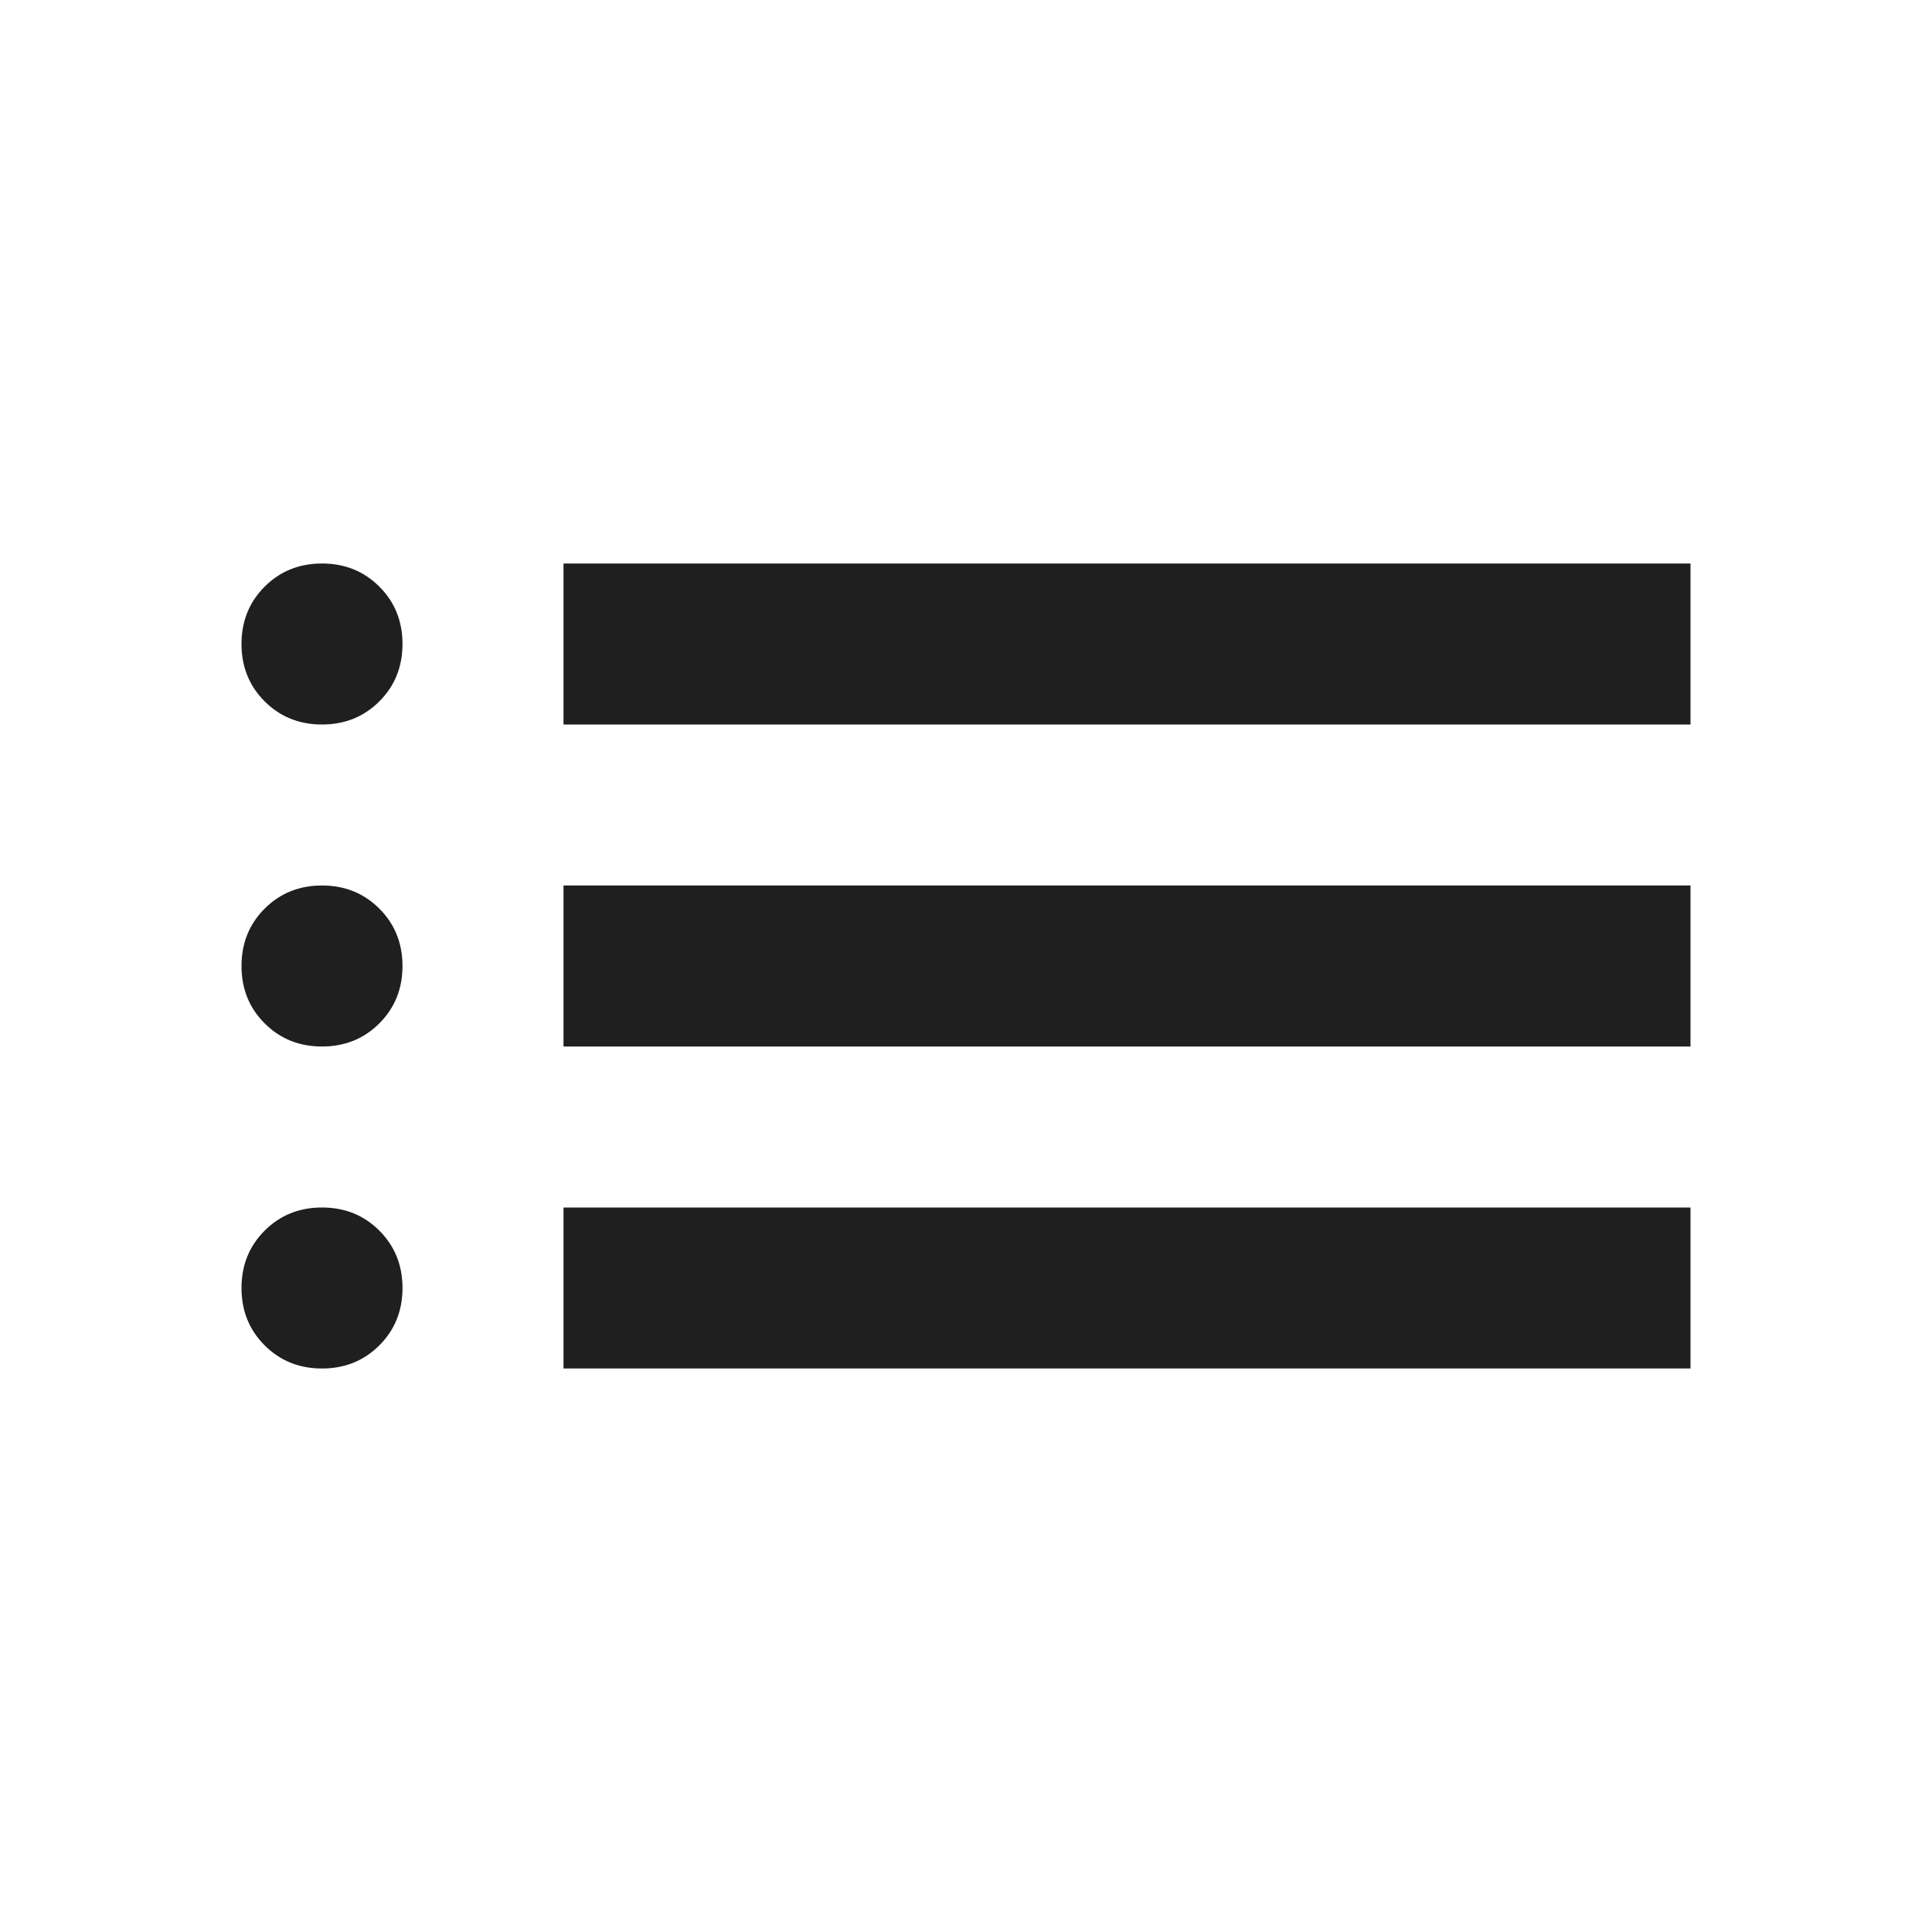
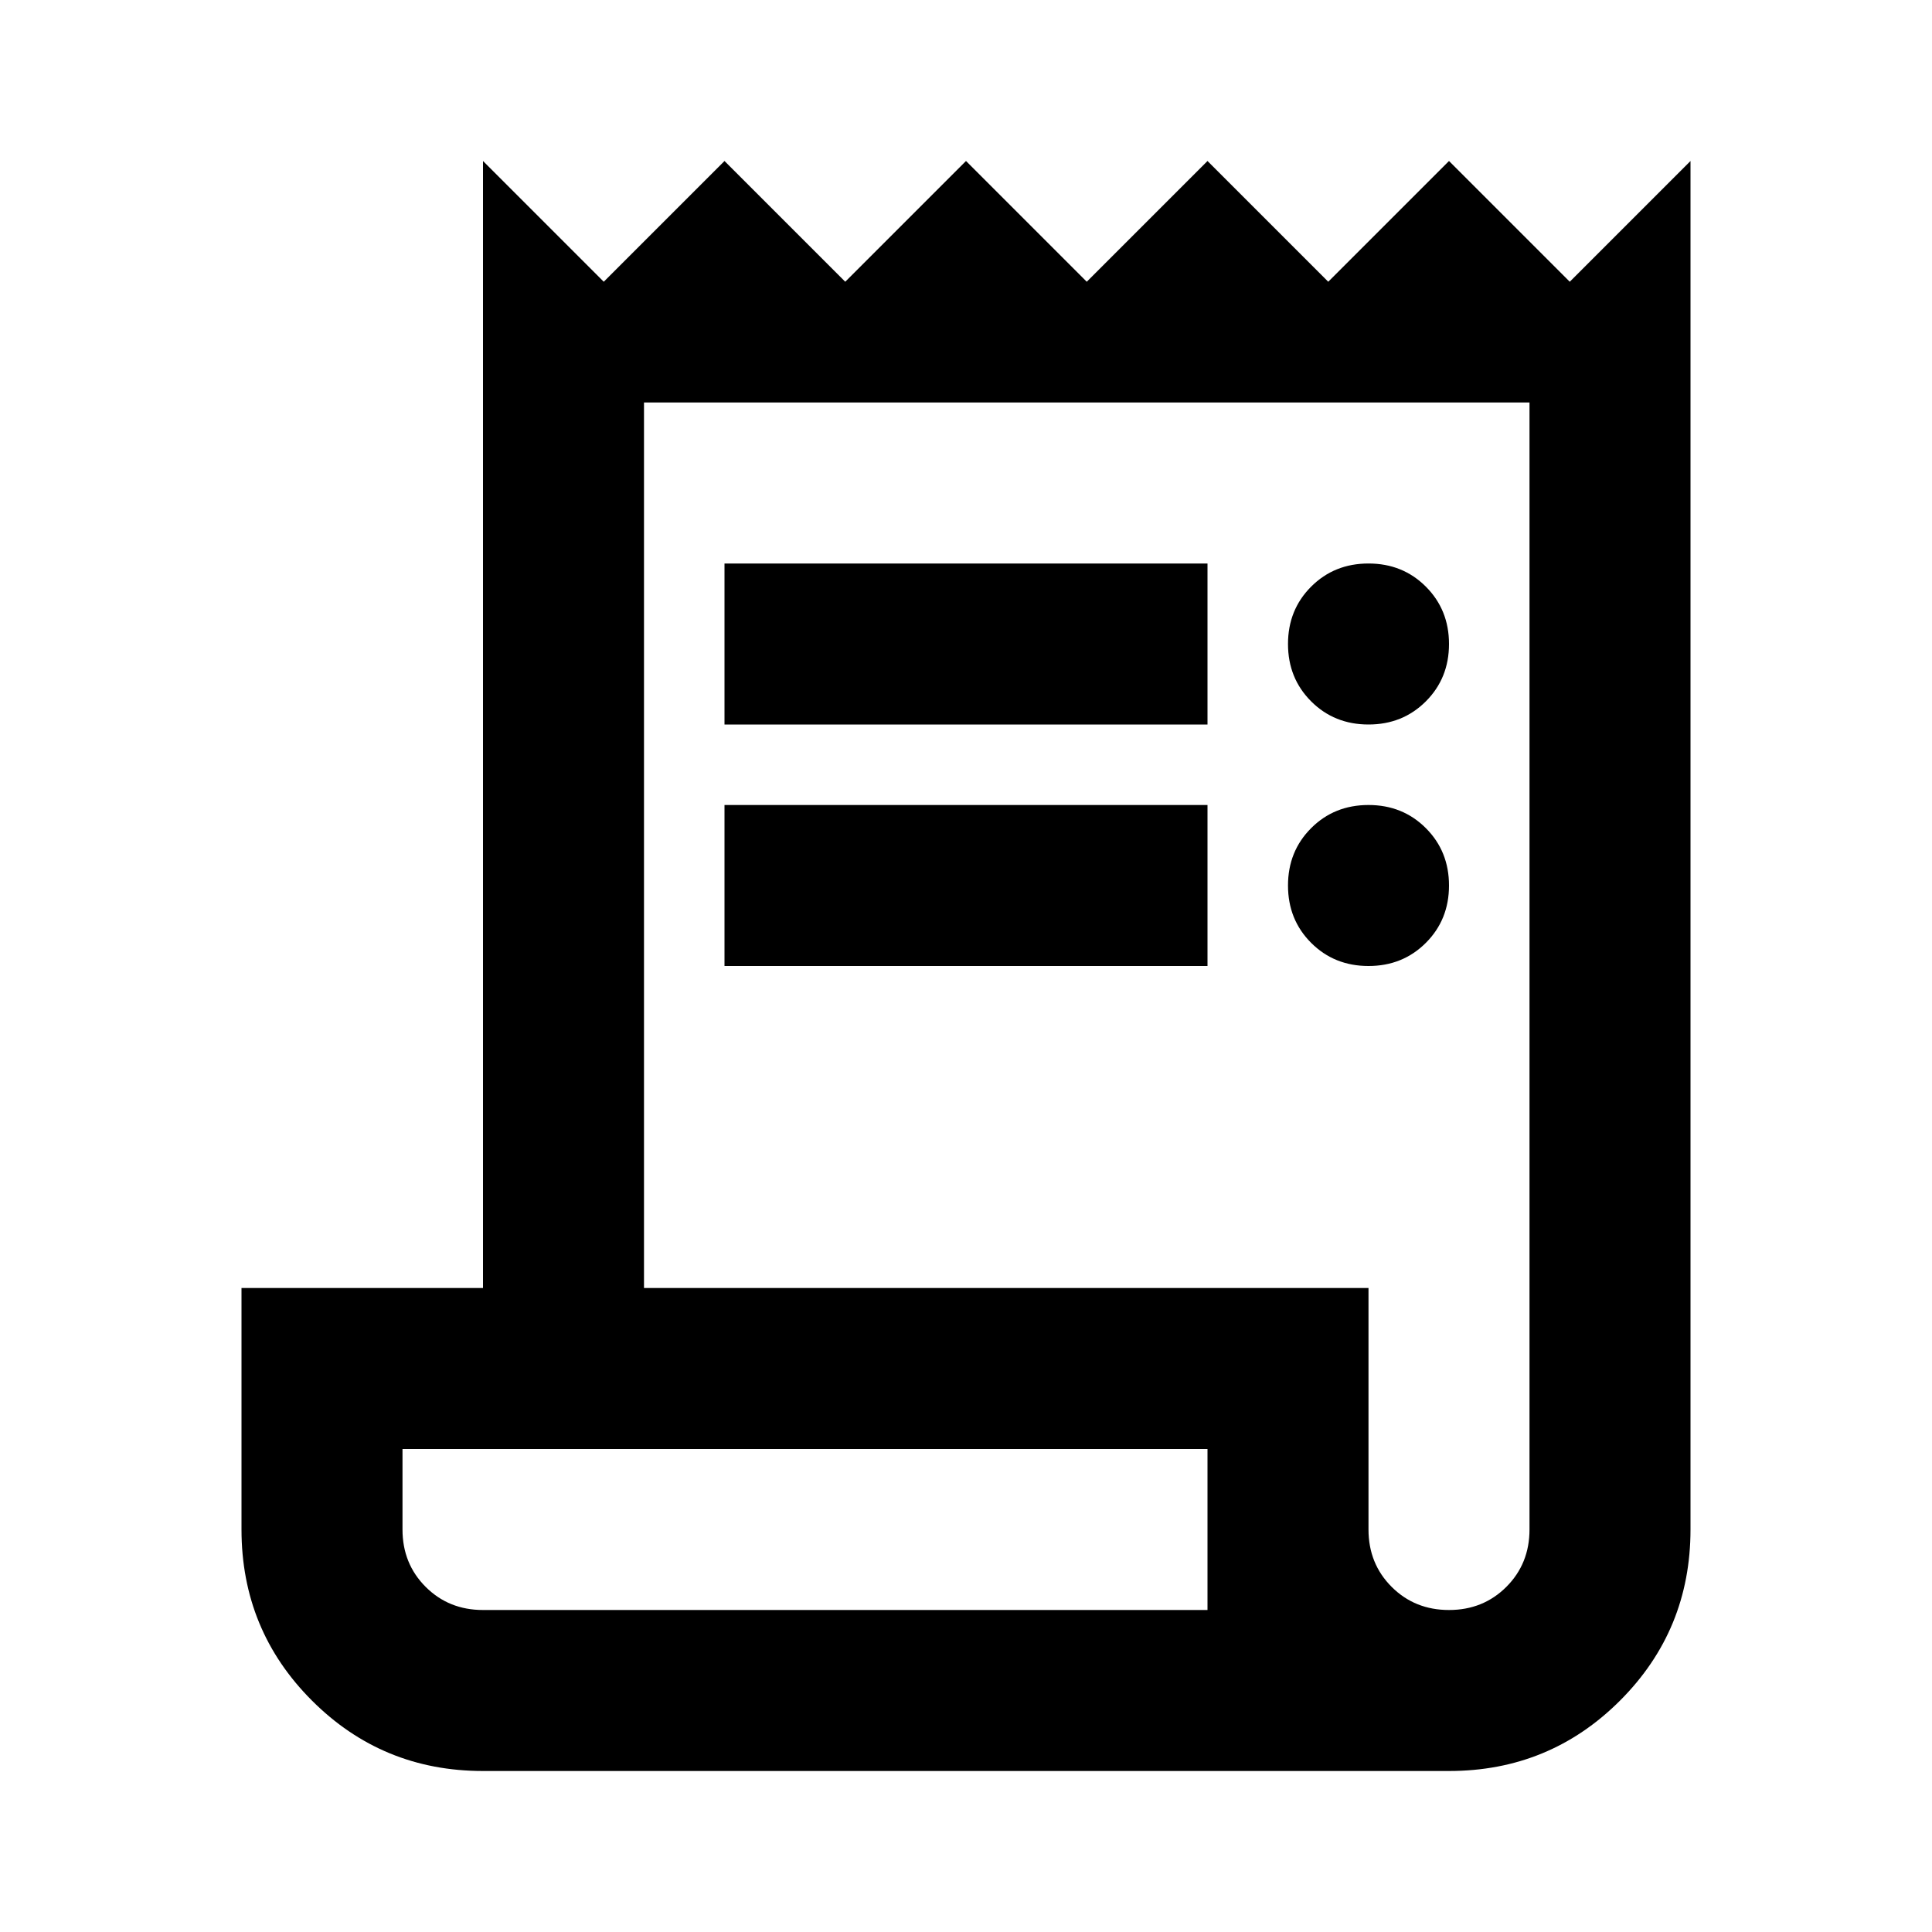
- <svg xmlns="http://www.w3.org/2000/svg" height="24px" viewBox="0 -960 960 960" width="24px" fill="#1f1f1f">
-   <path d="M280-600v-80h560v80H280Zm0 160v-80h560v80H280Zm0 160v-80h560v80H280ZM160-600q-17 0-28.5-11.5T120-640q0-17 11.5-28.5T160-680q17 0 28.5 11.5T200-640q0 17-11.5 28.5T160-600Zm0 160q-17 0-28.5-11.5T120-480q0-17 11.5-28.5T160-520q17 0 28.5 11.5T200-480q0 17-11.5 28.5T160-440Zm0 160q-17 0-28.5-11.5T120-320q0-17 11.5-28.5T160-360q17 0 28.5 11.5T200-320q0 17-11.5 28.5T160-280Z" />
+ <svg xmlns="http://www.w3.org/2000/svg" height="24" viewBox="0 -960 960 960" width="24">
+   <path d="M240-80q-50 0-85-35t-35-85v-120h120v-560l60 60 60-60 60 60 60-60 60 60 60-60 60 60 60-60 60 60 60-60v680q0 50-35 85t-85 35H240Zm480-80q17 0 28.5-11.5T760-200v-560H320v440h360v120q0 17 11.5 28.5T720-160ZM360-600v-80h240v80H360Zm0 120v-80h240v80H360Zm320-120q-17 0-28.5-11.5T640-640q0-17 11.5-28.5T680-680q17 0 28.5 11.5T720-640q0 17-11.5 28.5T680-600Zm0 120q-17 0-28.5-11.5T640-520q0-17 11.5-28.5T680-560q17 0 28.5 11.5T720-520q0 17-11.5 28.5T680-480ZM240-160h360v-80H200v40q0 17 11.5 28.5T240-160Zm-40 0v-80 80Z" />
</svg>
